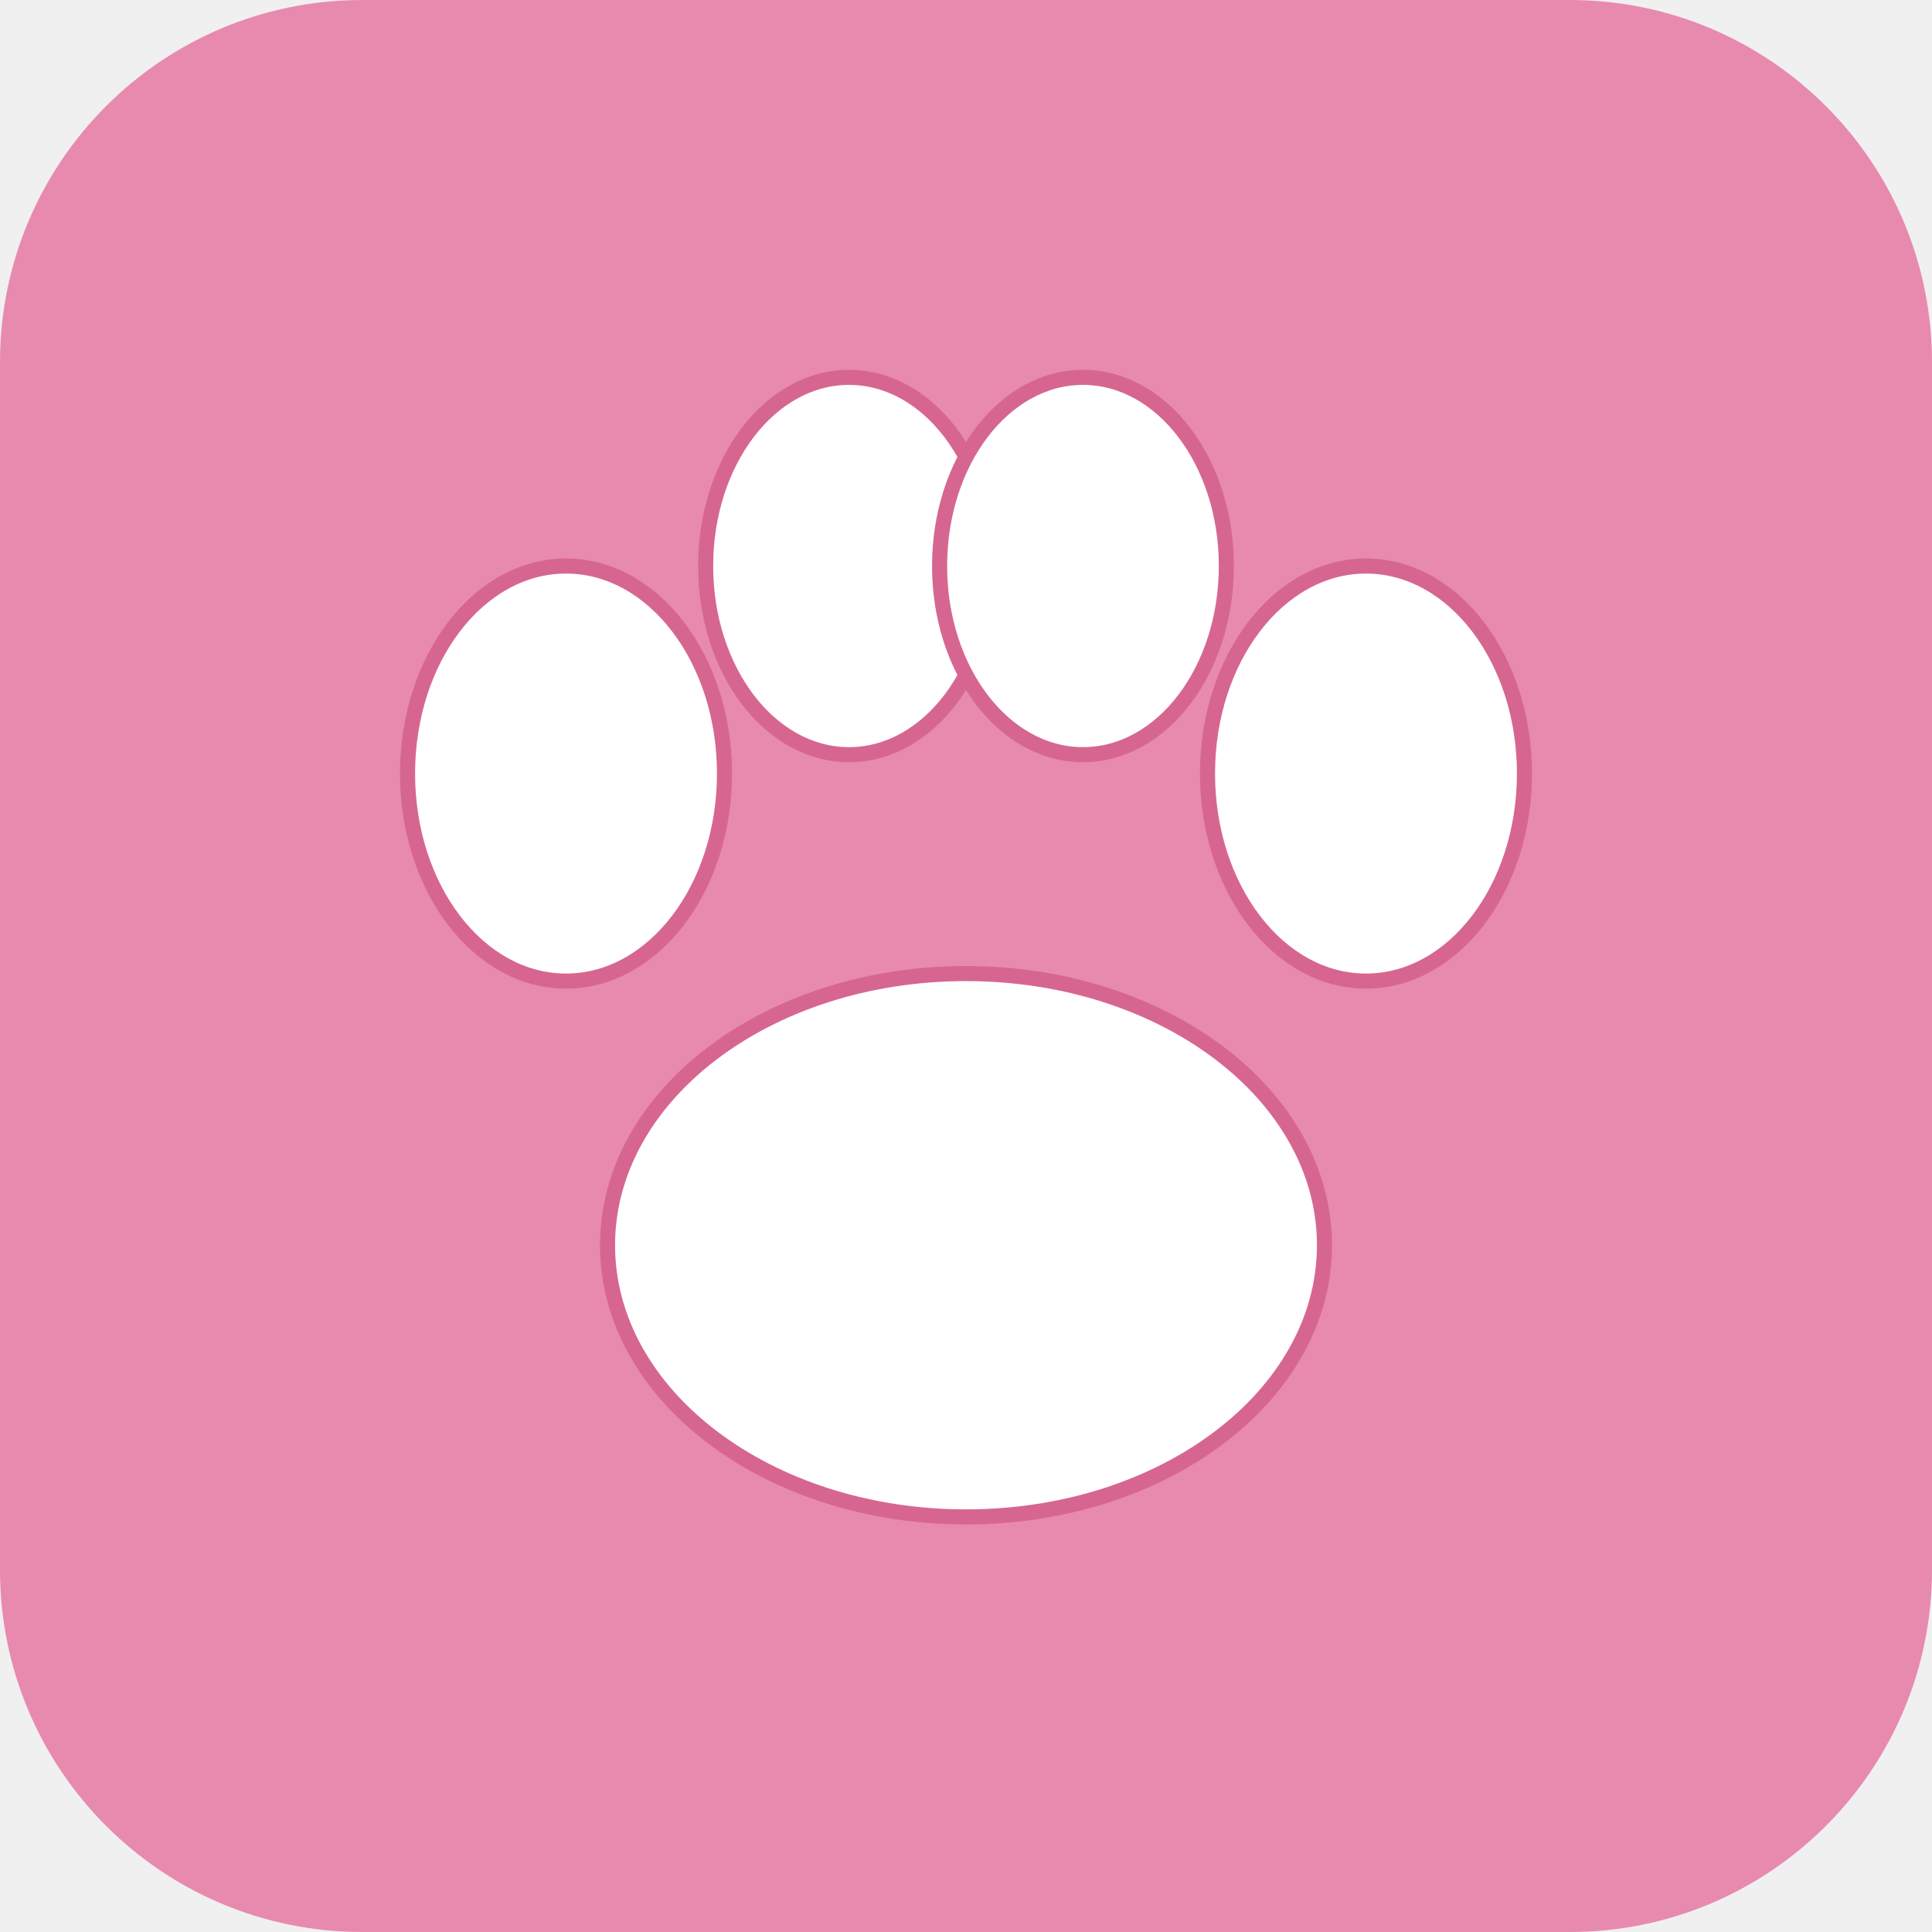
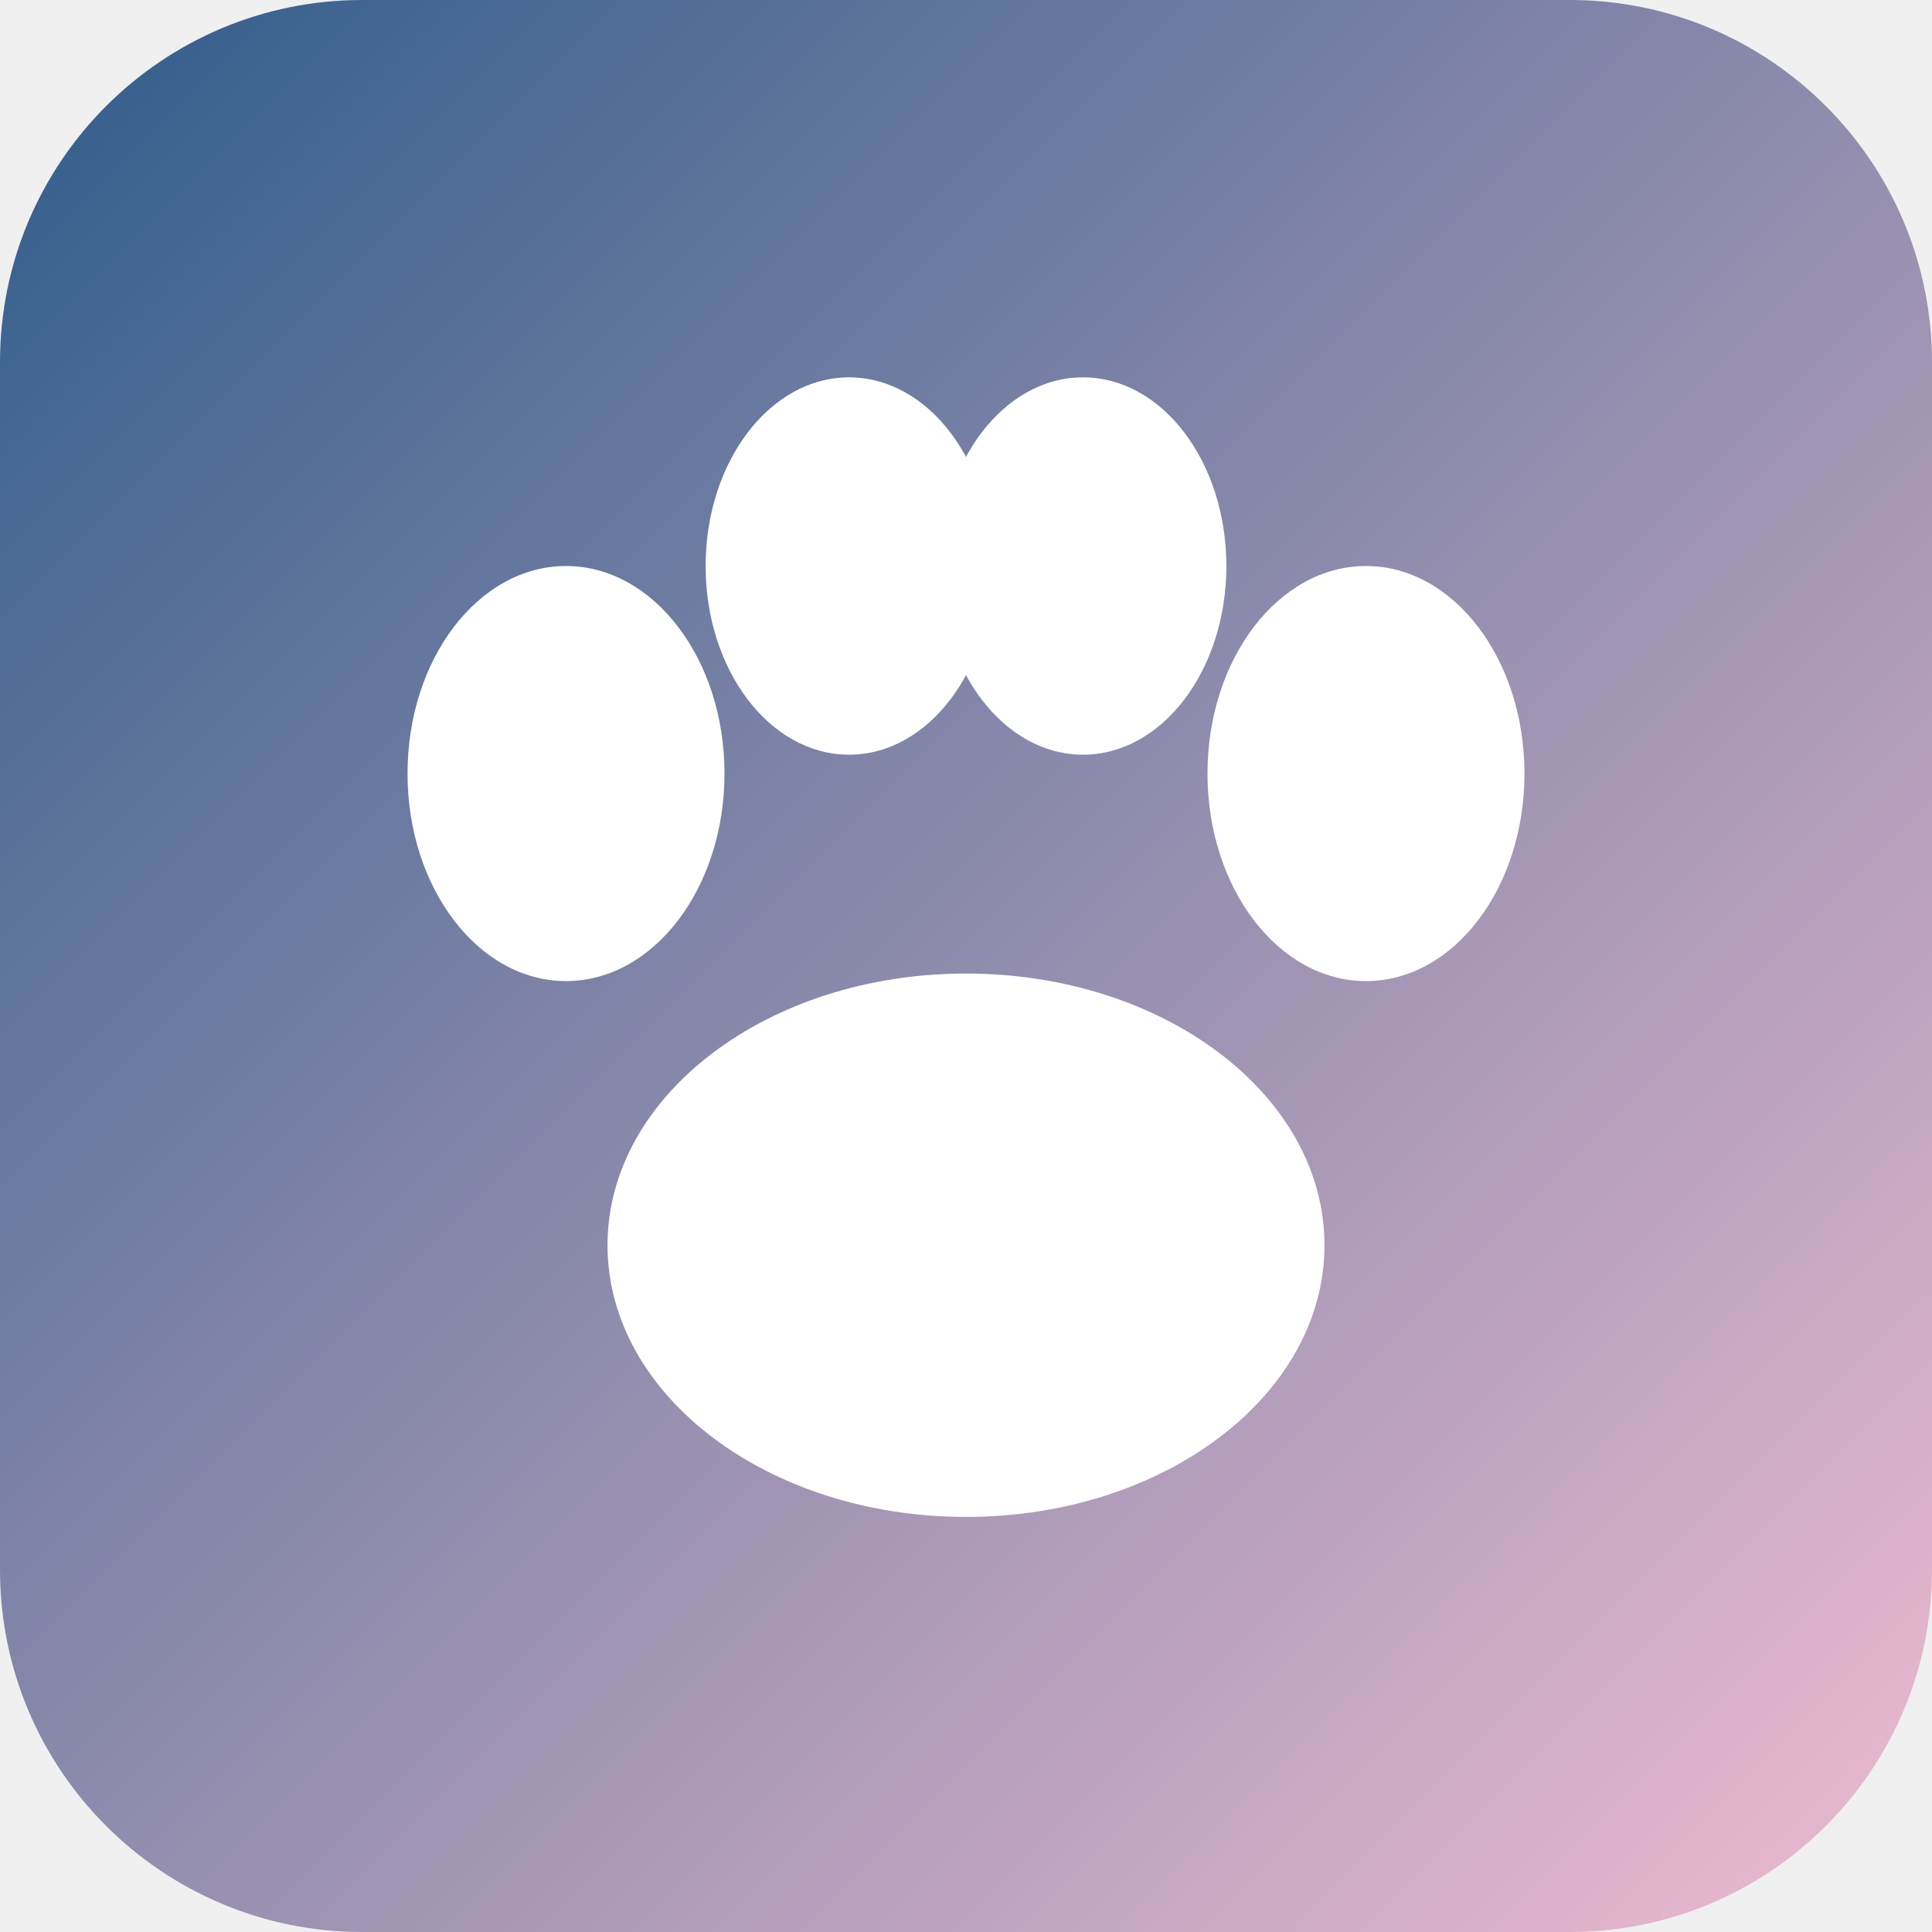
<svg xmlns="http://www.w3.org/2000/svg" viewBox="0 0 512 512">
-   <rect width="512" height="512" rx="96" fill="#e88aae" />
-   <g fill="#ffffff" stroke="#d66690" stroke-width="4">
+   <defs>
+     <linearGradient id="fondo" x1="0" y1="0" x2="1" y2="1">
+       <stop offset="0%" stop-color="#2e5c8a" />
+       <stop offset="100%" stop-color="#f0bcd1" />
+     </linearGradient>
+   </defs>
+   <rect width="512" height="512" rx="96" fill="url(#fondo)" />
+   <g fill="#ffffff">
    <ellipse cx="256" cy="330" rx="95" ry="72" />
    <ellipse cx="150" cy="205" rx="42" ry="55" />
    <ellipse cx="225" cy="150" rx="38" ry="50" />
    <ellipse cx="287" cy="150" rx="38" ry="50" />
    <ellipse cx="362" cy="205" rx="42" ry="55" />
  </g>
</svg>
